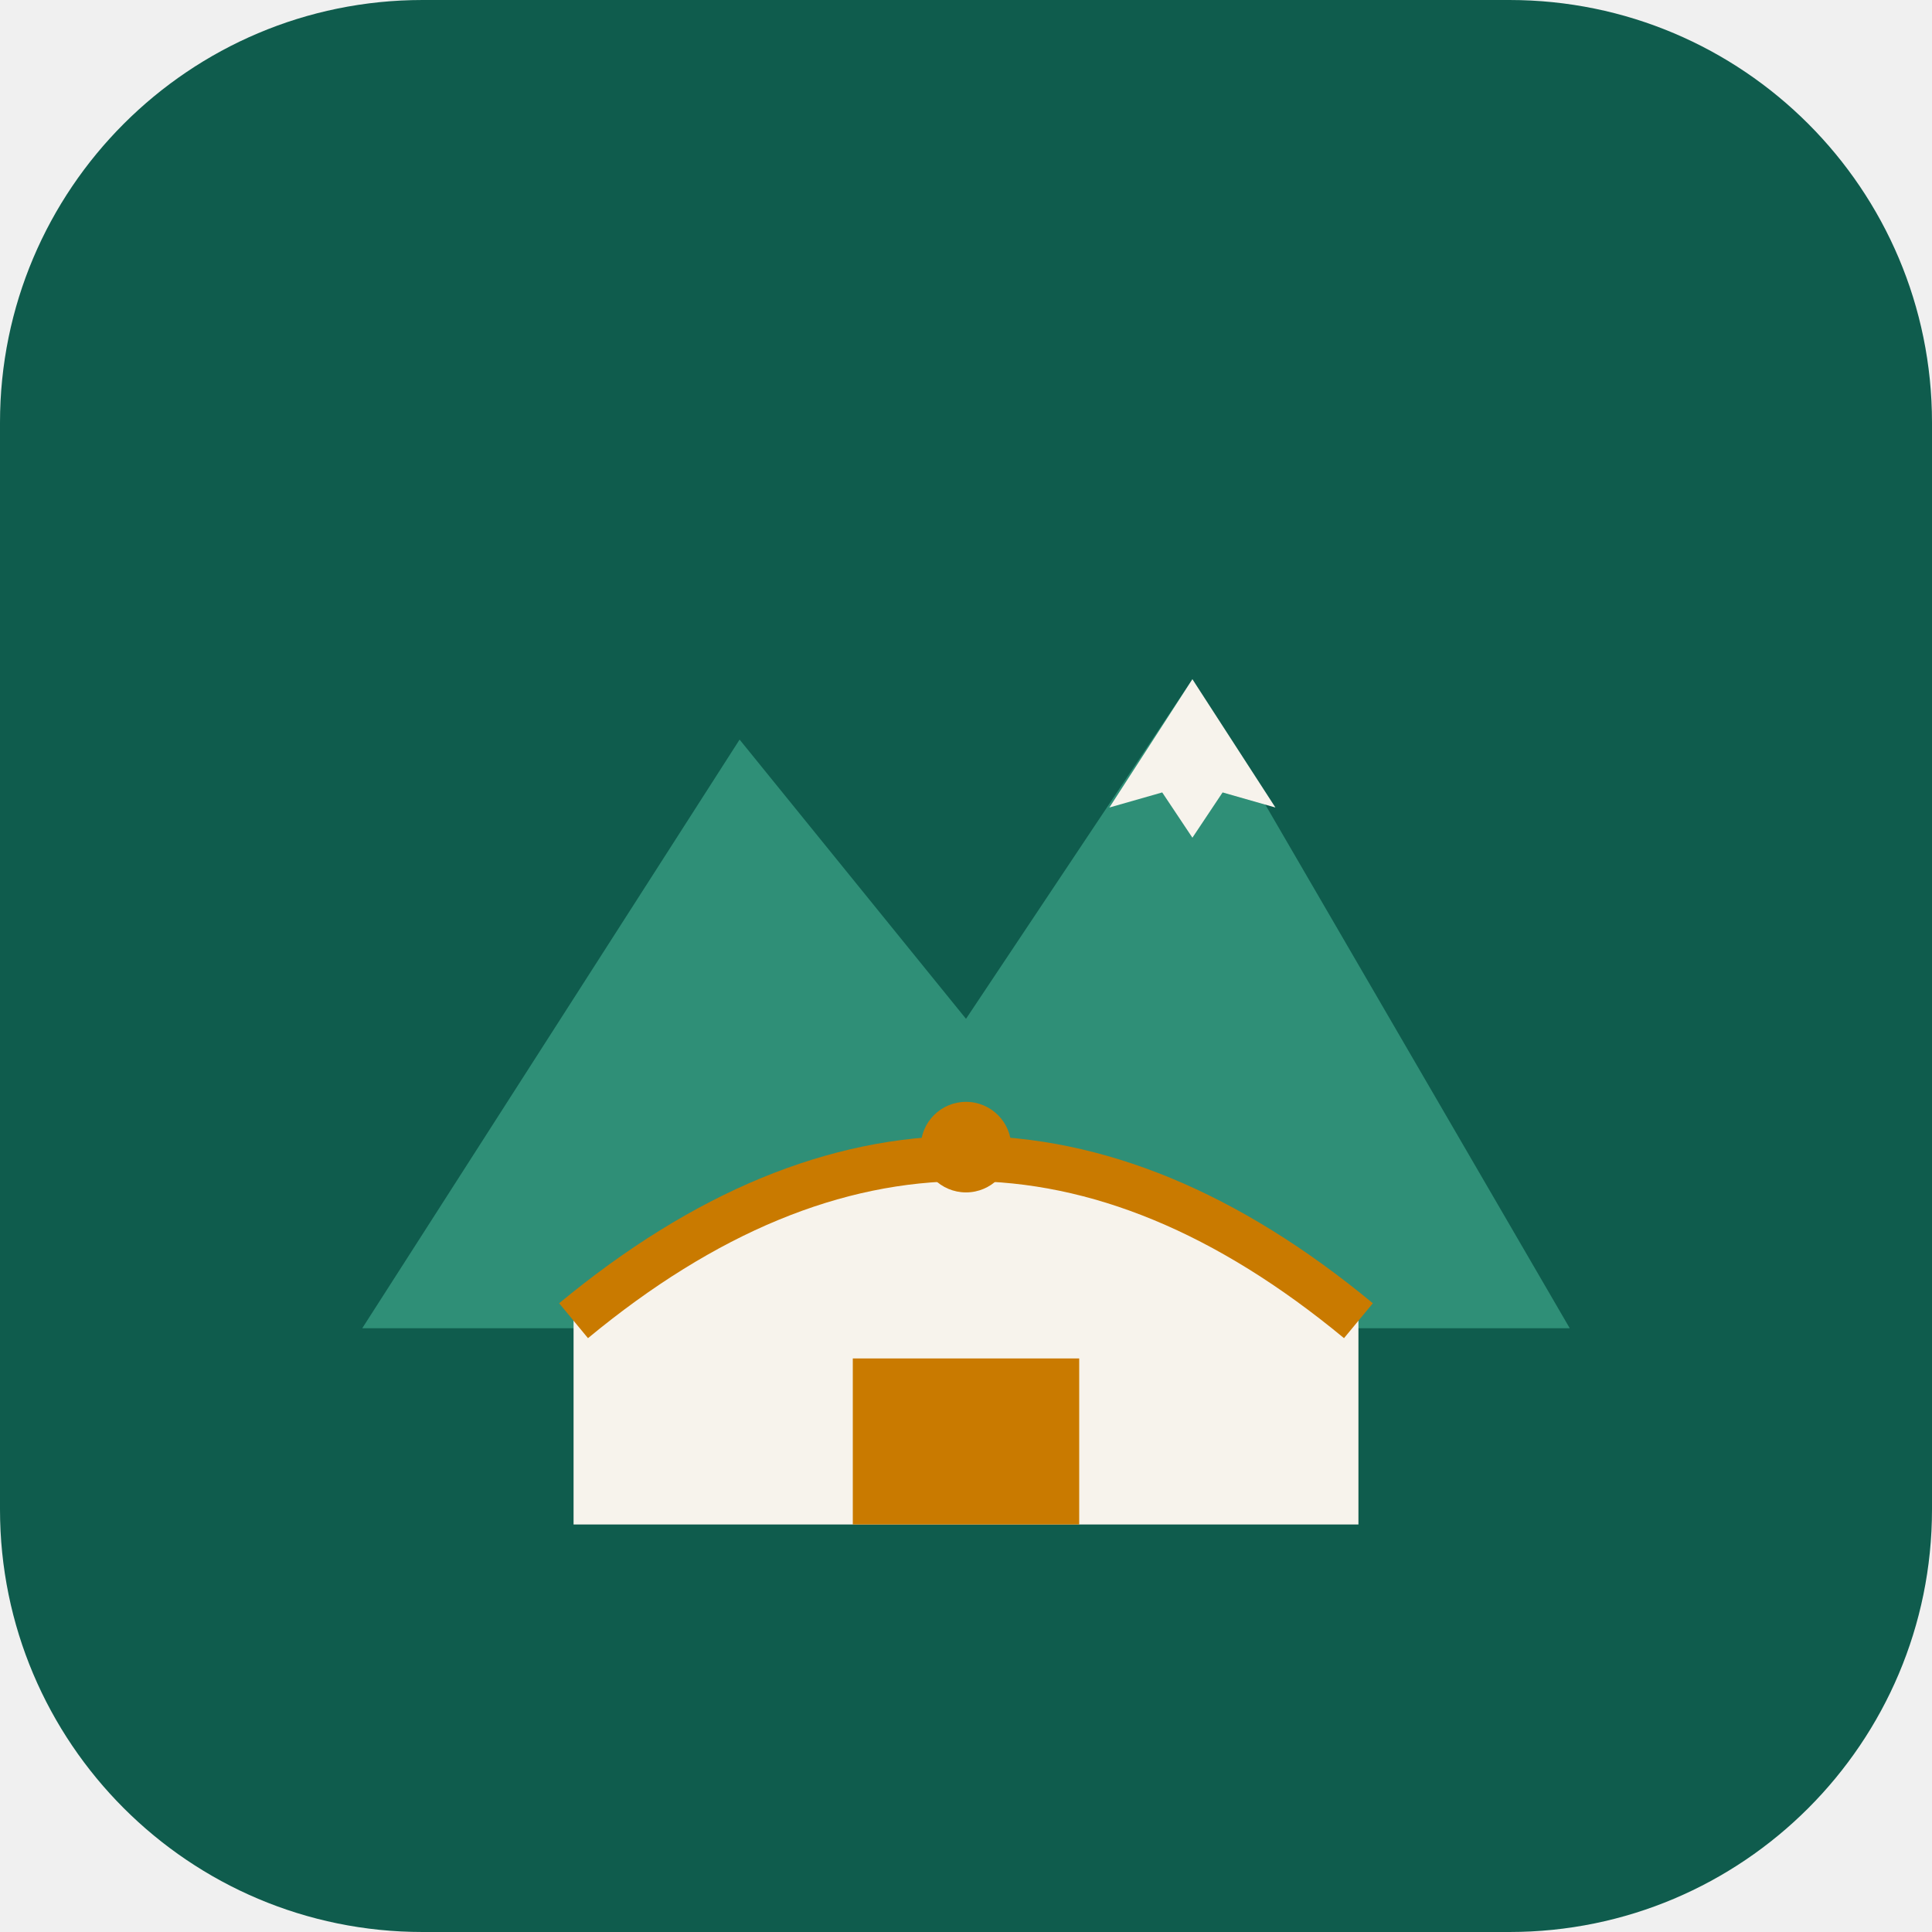
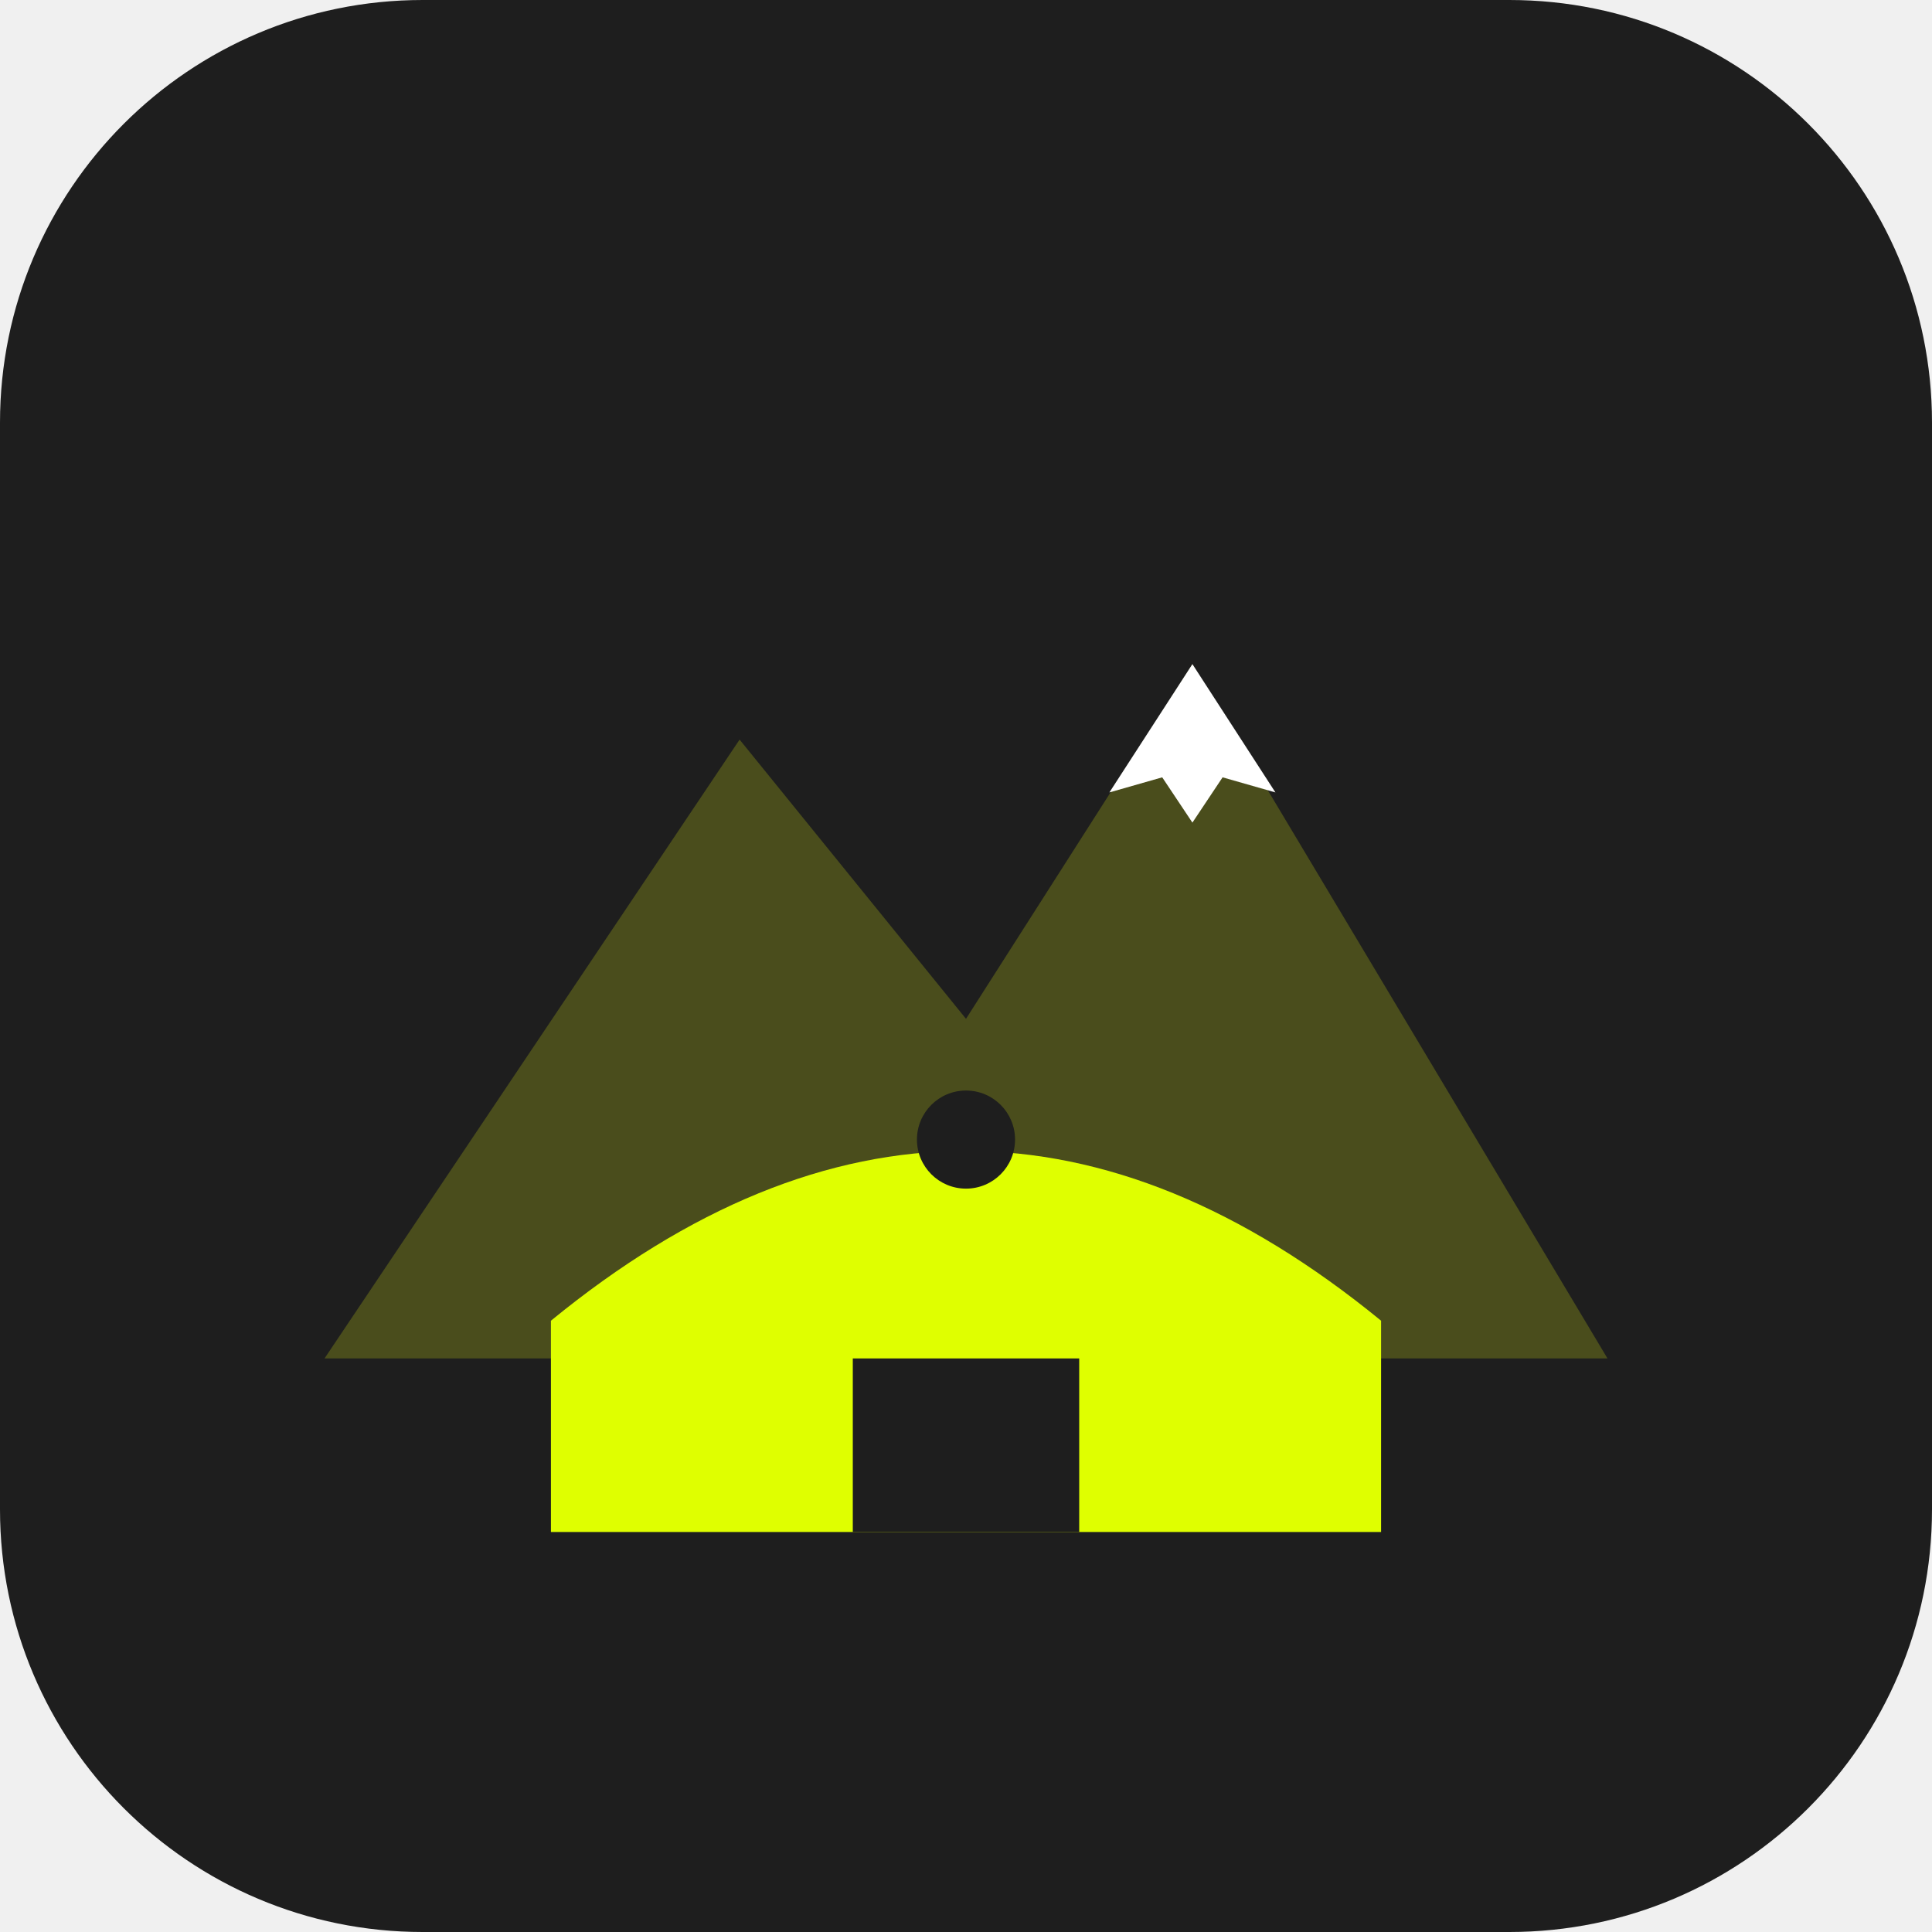
<svg xmlns="http://www.w3.org/2000/svg" viewBox="0 0 512 512">
-   <rect width="512" height="512" rx="112" fill="#0f5c4d" />
-   <path d="M96 352 L196 196 L256 270 L316 180 L416 352Z" fill="#2f8f77" />
-   <path d="M316 180 l-22 34 l14 -4 l8 12 l8 -12 l14 4Z" fill="#f7f3ec" />
+   <rect width="512" height="512" rx="112" fill="#1e1e1e" />
+   <path d="M86 360 L196 196 L256 270 L316 176 L426 360Z" fill="#4a4d1c" />
+   <path d="M316 176 l-22 34 l14 -4 l8 12 l8 -12 l14 4Z" fill="#ffffff" />
  <g transform="translate(256 330)">
-     <path d="M-104 74 V20 Q0 -66 104 20 V74Z" fill="#f7f3ec" />
-     <path d="M-104 20 Q0 -66 104 20" fill="none" stroke="#c97a00" stroke-width="12" />
-     <path d="M-30 74 V30 H30 V74Z" fill="#c97a00" />
-     <circle cx="0" cy="-26" r="12" fill="#c97a00" />
+     <path d="M-110 76 V20 Q0 -70 110 20 V76Z" fill="#dfff00" />
+     <path d="M-30 76 V30 H30 V76Z" fill="#1e1e1e" />
+     <circle cx="0" cy="-28" r="13" fill="#1e1e1e" />
  </g>
</svg>
